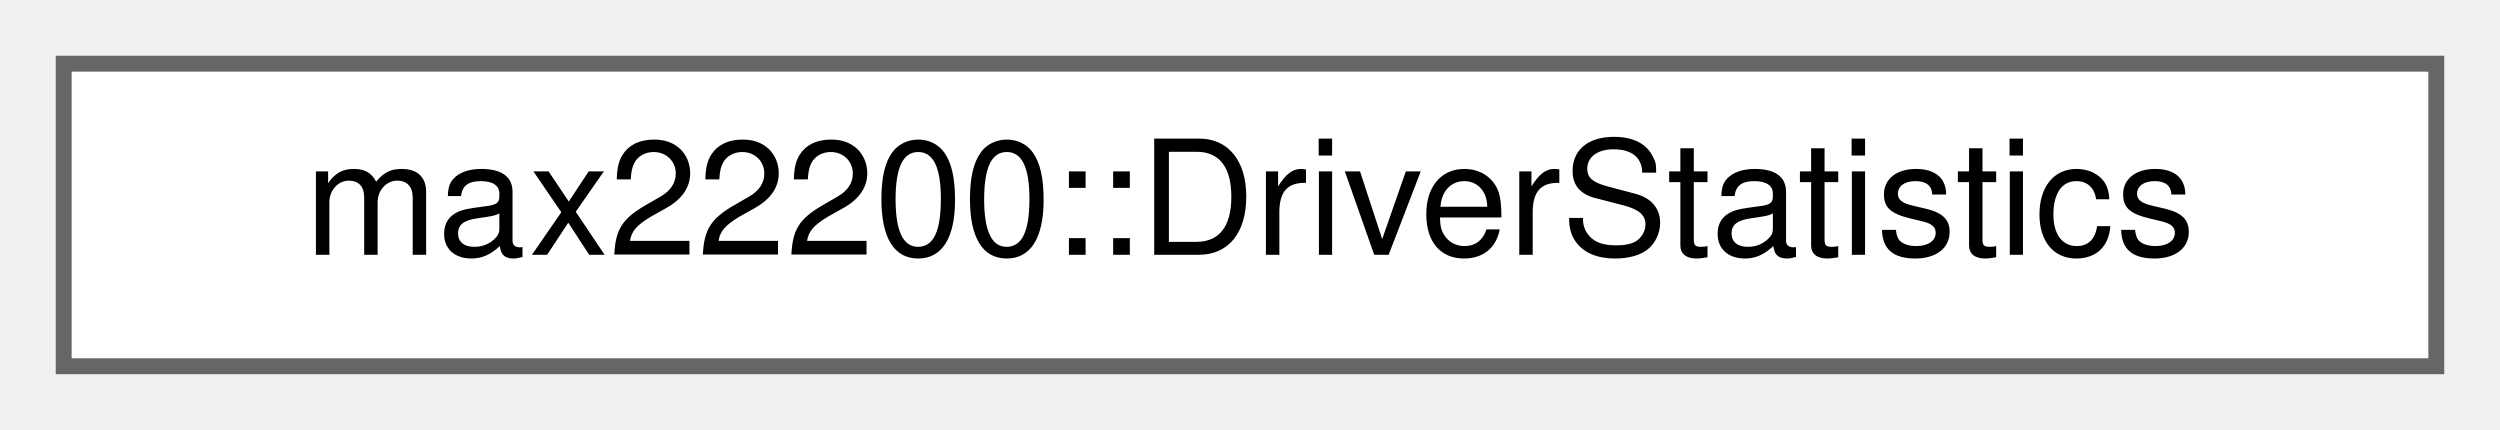
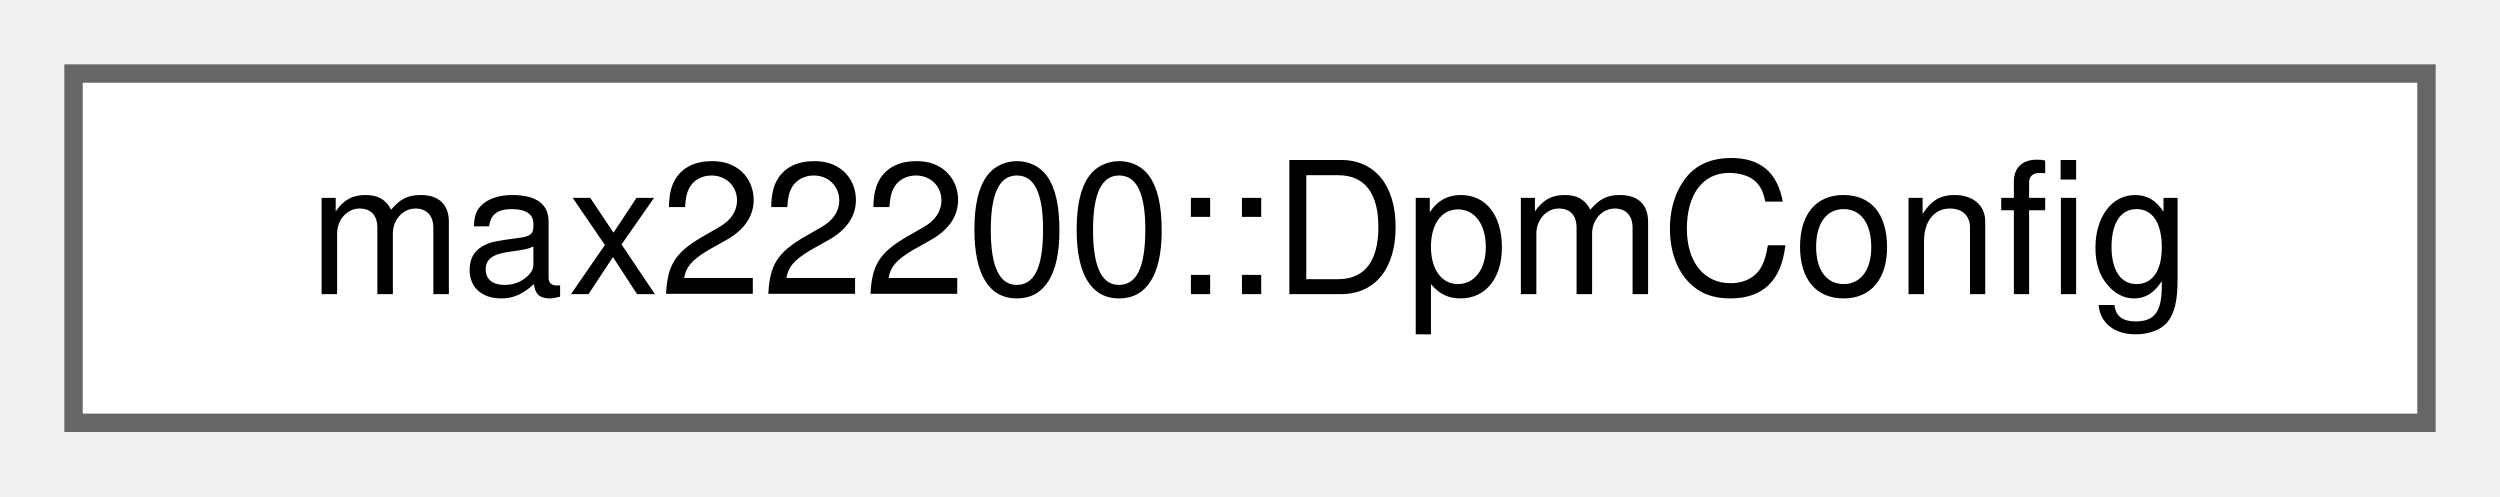
- <svg xmlns="http://www.w3.org/2000/svg" xmlns:xlink="http://www.w3.org/1999/xlink" width="157pt" height="27pt" viewBox="0.00 0.00 157.00 27.00">
+ <svg xmlns="http://www.w3.org/2000/svg" xmlns:xlink="http://www.w3.org/1999/xlink" width="136pt" height="27pt" viewBox="0.00 0.00 136.00 27.00">
  <g id="graph0" class="graph" transform="scale(1 1) rotate(0) translate(4 23)">
    <g id="Node000000" class="node">
      <g id="a_Node000000">
-         <a xlink:href="structmax22200_1_1DriverStatistics.html" target="_top" xlink:title="Driver statistics structure.">
-           <polygon fill="white" stroke="#666666" points="149,-19 0,-19 0,0 149,0 149,-19" />
-           <text text-anchor="middle" x="74.5" y="-7" font-family="Helvetica,sans-Serif" font-size="10.00">max22200::DriverStatistics</text>
+         <a xlink:href="structmax22200_1_1DpmConfig.html" target="_top" xlink:title="DPM (Detection of Plunger Movement) algorithm configuration.">
+           <polygon fill="white" stroke="#666666" points="128,-19 0,-19 0,0 128,0 128,-19" />
+           <text text-anchor="middle" x="64" y="-7" font-family="Helvetica,sans-Serif" font-size="10.00">max22200::DpmConfig</text>
        </a>
      </g>
    </g>
  </g>
</svg>
